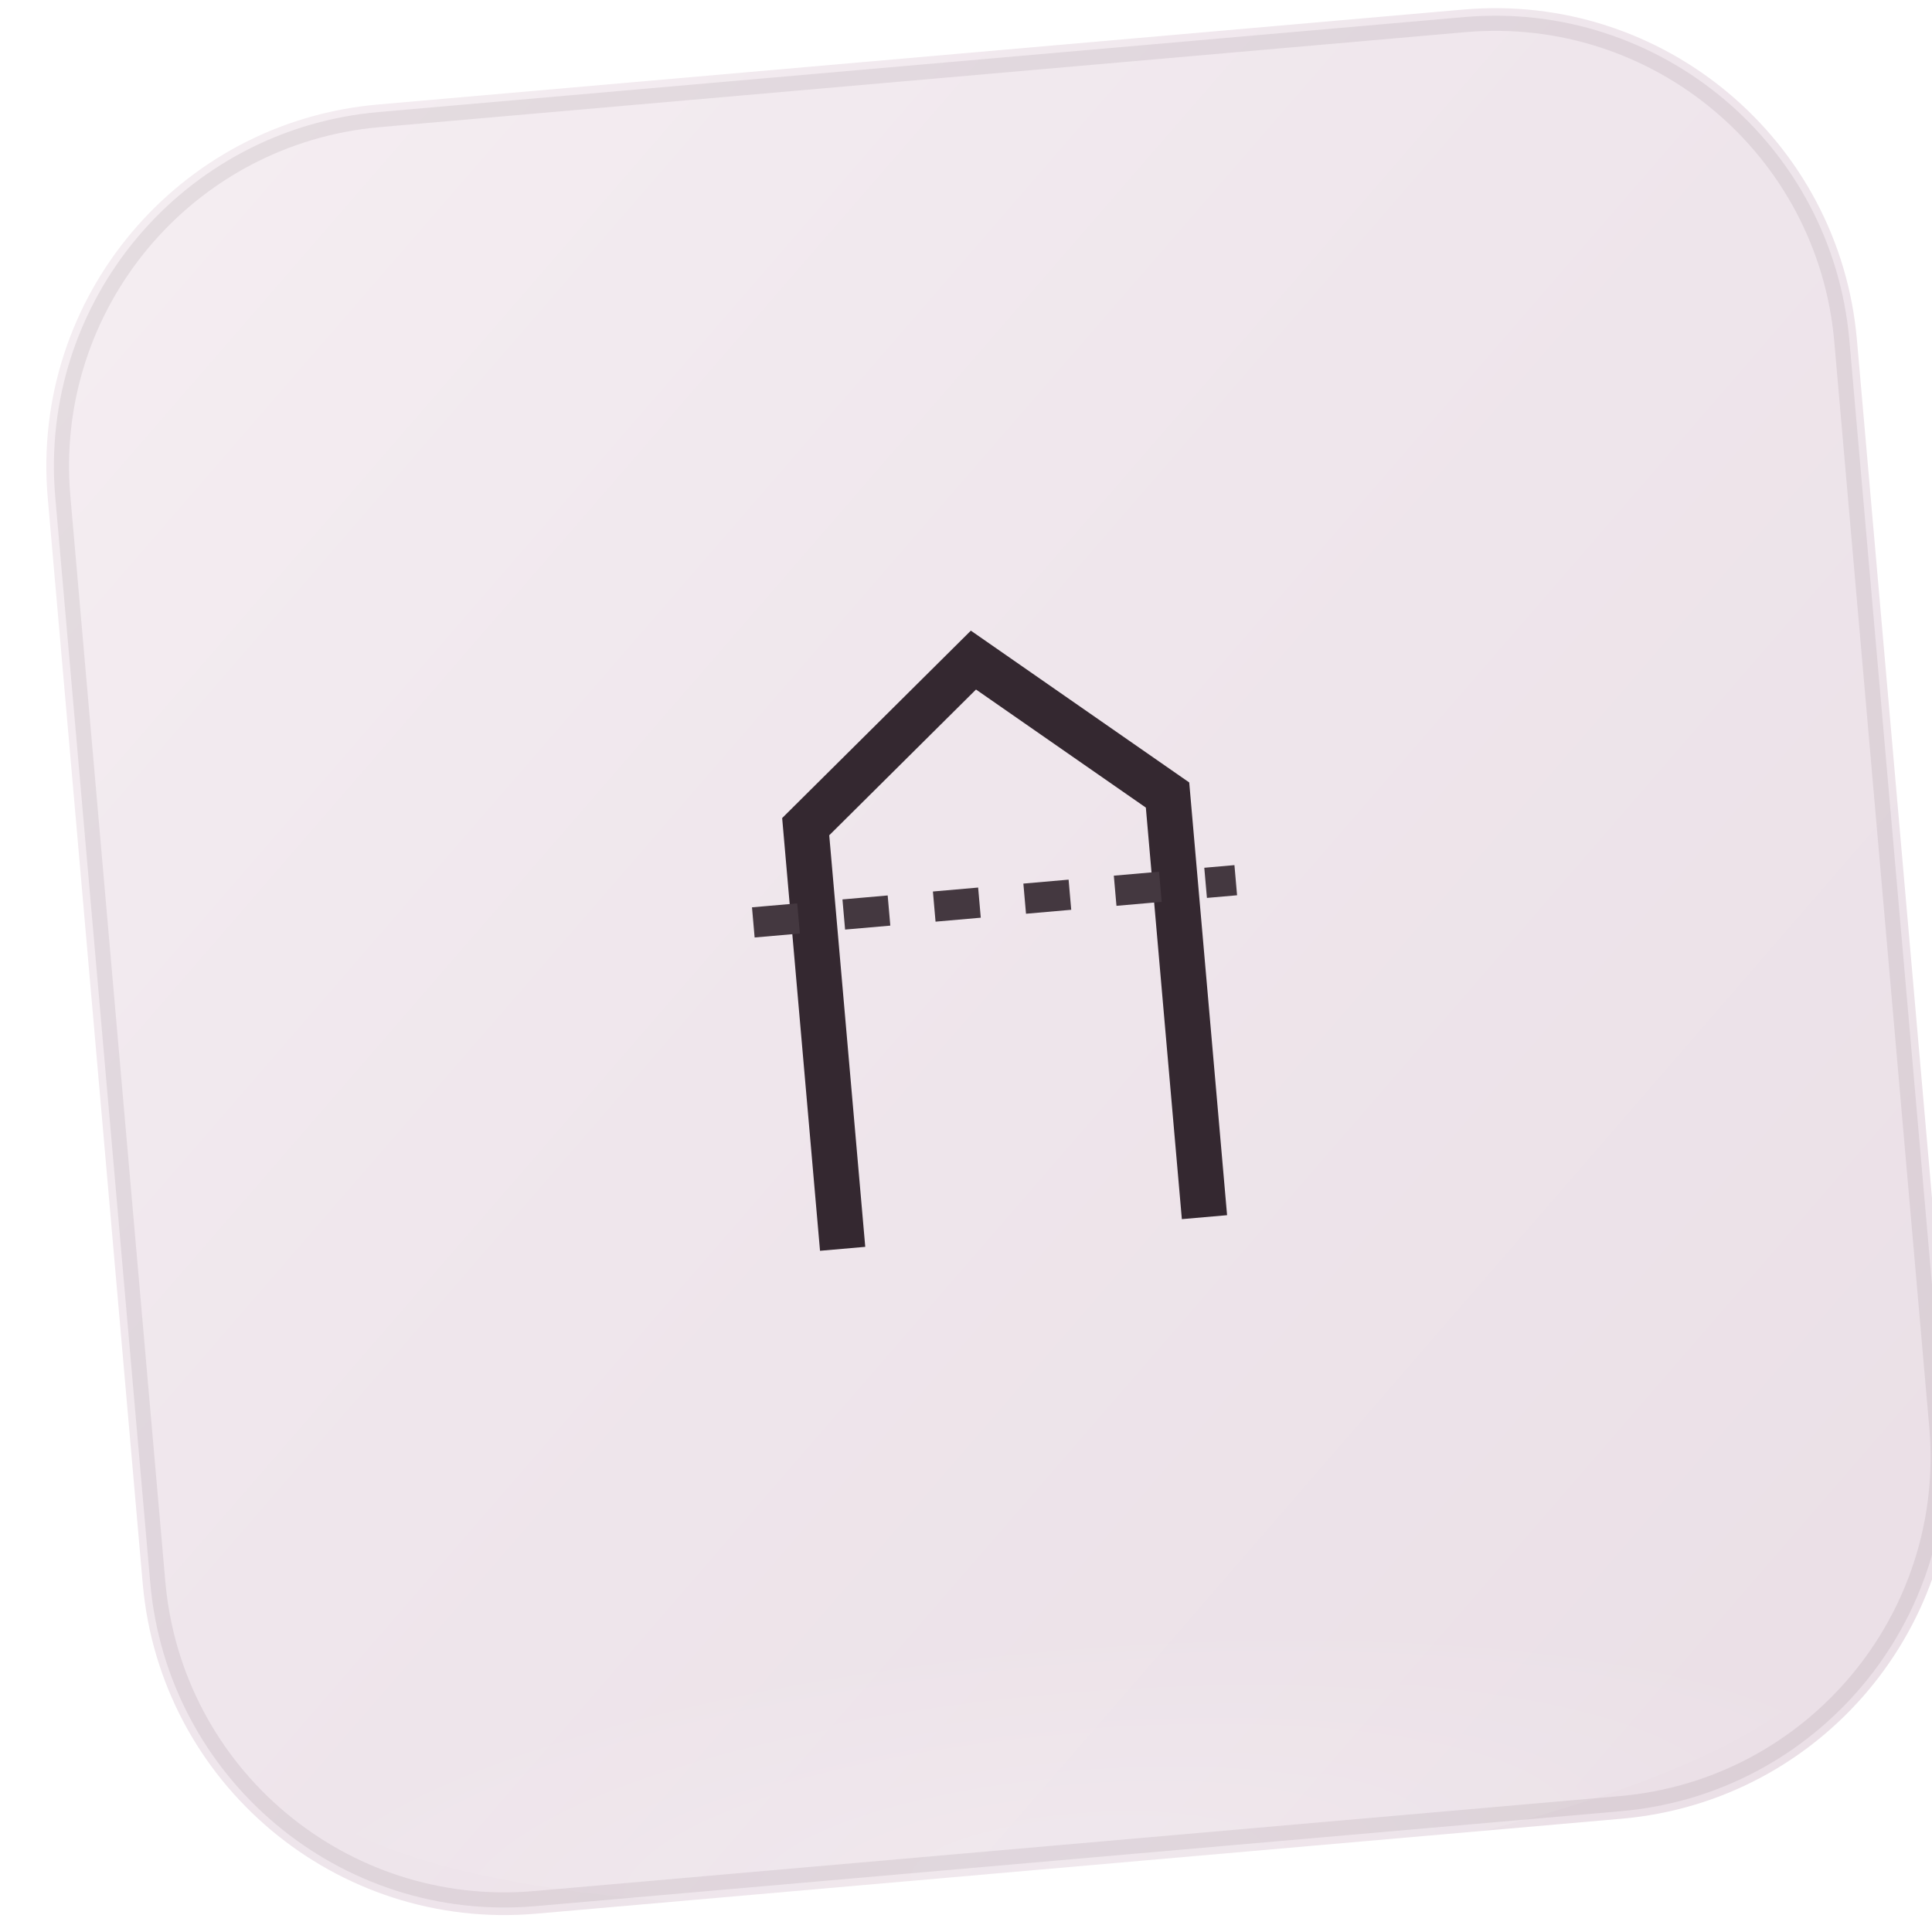
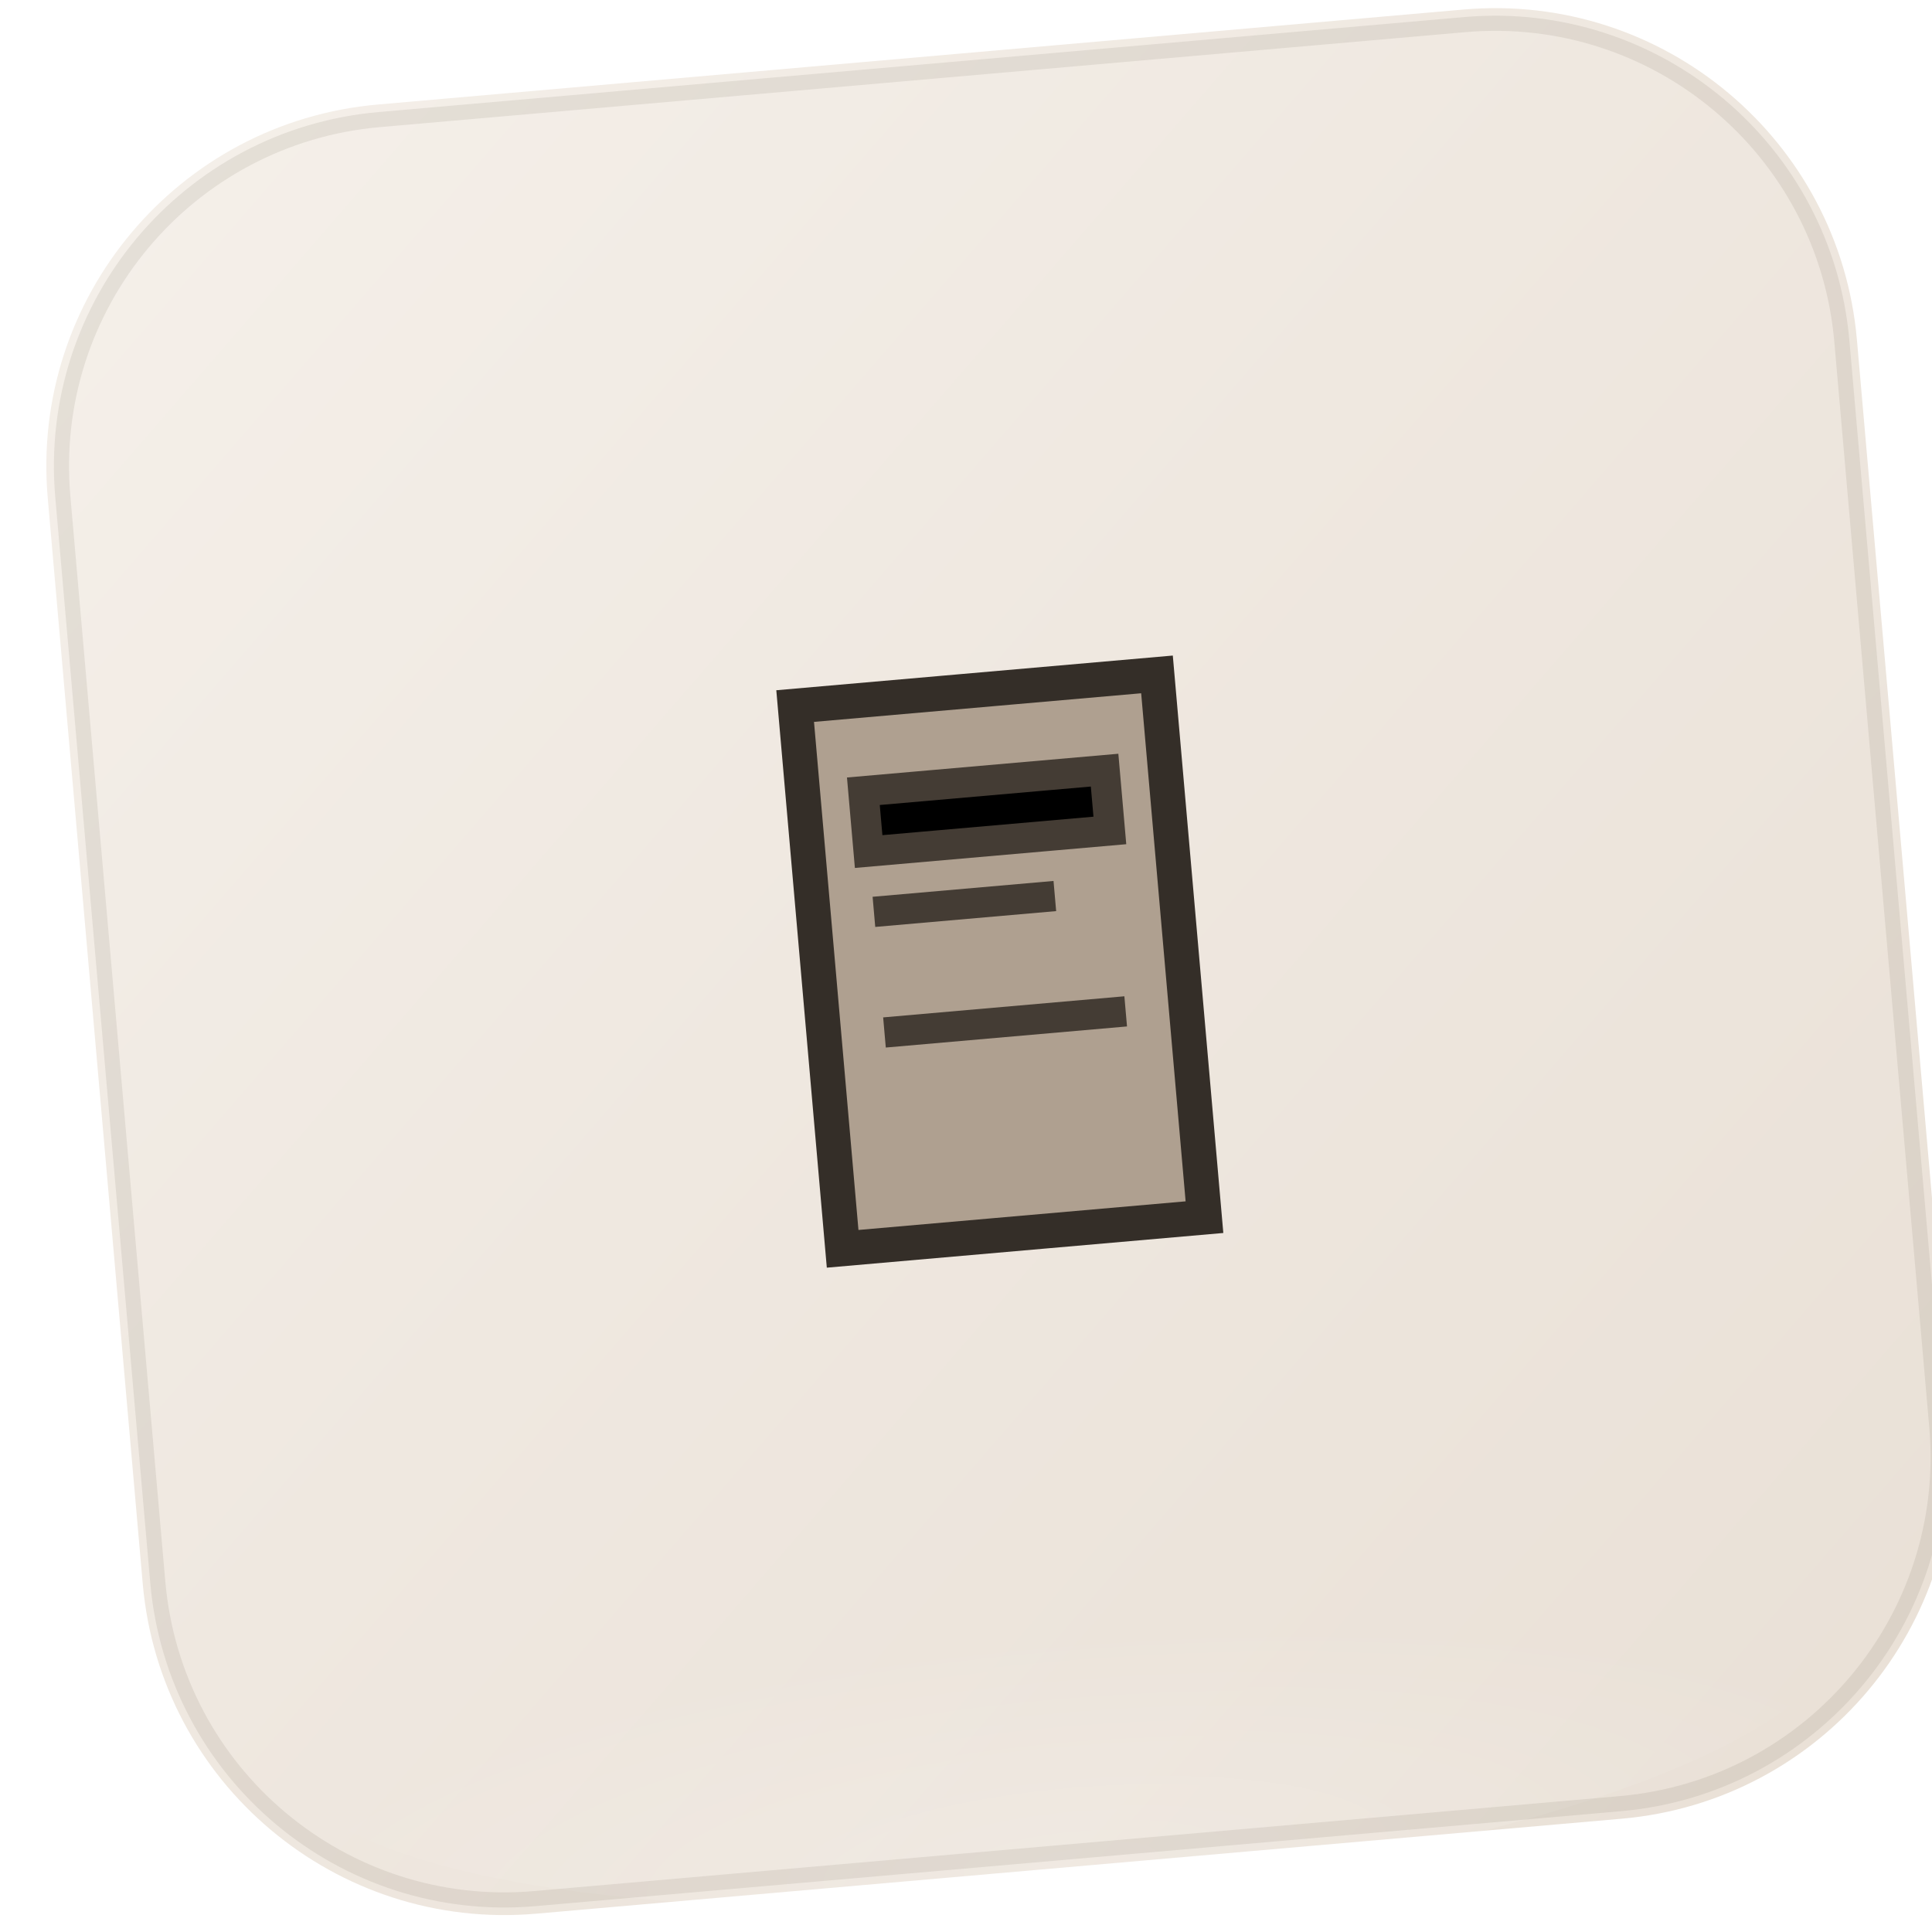
<svg xmlns="http://www.w3.org/2000/svg" viewBox="0 0 120 120" width="120" height="120" role="img" aria-hidden="true">
  <g transform="translate(6 3) rotate(-5 60 60) scale(0.940)">
    <defs>
      <linearGradient id="bg-p175" x1="0%" y1="0%" x2="100%" y2="100%">
-         <stop offset="0%" stop-color="#f5eef2" />
-         <stop offset="45%" stop-color="#efe6ec" />
-         <stop offset="100%" stop-color="#eadfe6" />
+         <stop offset="0%" stop-color="#f5f0ea" />
+         <stop offset="45%" stop-color="#efe8e0" />
+         <stop offset="100%" stop-color="#e9e0d6" />
      </linearGradient>
      <radialGradient id="vin-p175" cx="50%" cy="92%" r="55%">
-         <stop offset="0%" stop-color="rgba(255,255,255,0.47)" />
+         <stop offset="0%" stop-color="rgba(255,255,255,0.46)" />
        <stop offset="100%" stop-color="rgba(255,255,255,0)" />
      </radialGradient>
    </defs>
    <rect width="120" height="120" rx="24" fill="url(#bg-p175)" />
    <ellipse cx="60" cy="108" rx="52" ry="14" fill="url(#vin-p175)" opacity="0.42" />
-     <rect x="1" y="1" width="118" height="118" rx="23" fill="none" stroke="rgba(80,64,72,0.1)" stroke-width="1" />
-     <path d="M48 78 V50 L60 40 L72 50 V78" fill="none" stroke="#342830" stroke-width="3" />
-     <path d="M44 56 L76 56" stroke="#443840" stroke-width="2" stroke-dasharray="3 3" />
+     <rect x="1" y="1" width="118" height="118" rx="23" fill="none" stroke="rgba(88,72,56,0.1)" stroke-width="1" />
+     <g>
+       <path d="M48 42h24v36H48z" fill="#afa090" stroke="#342e28" stroke-width="2.3" />
+       <path d="M52 48h16v4H52z M52 56h12M52 64h16" stroke="#443c34" stroke-width="2" />
+     </g>
  </g>
</svg>
